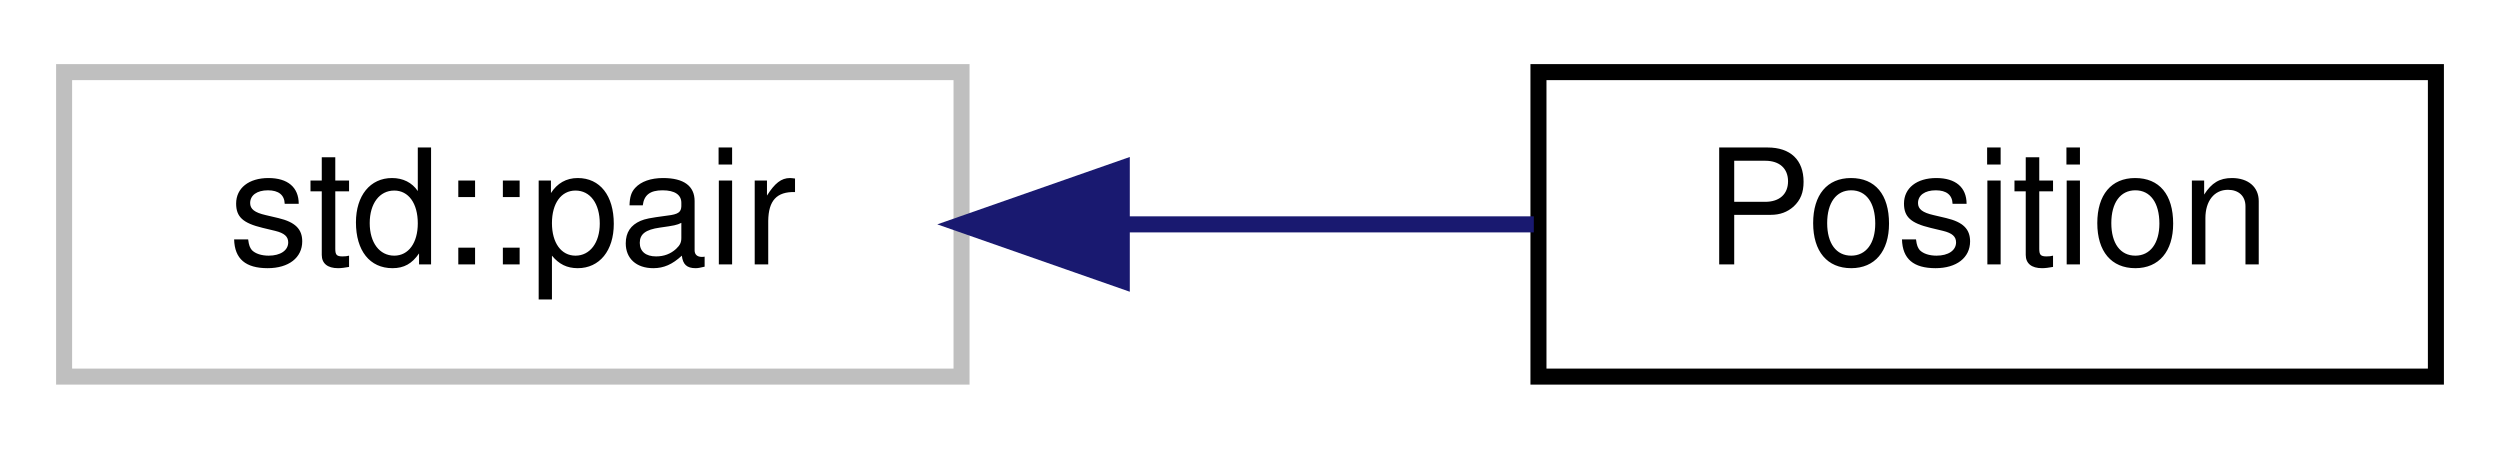
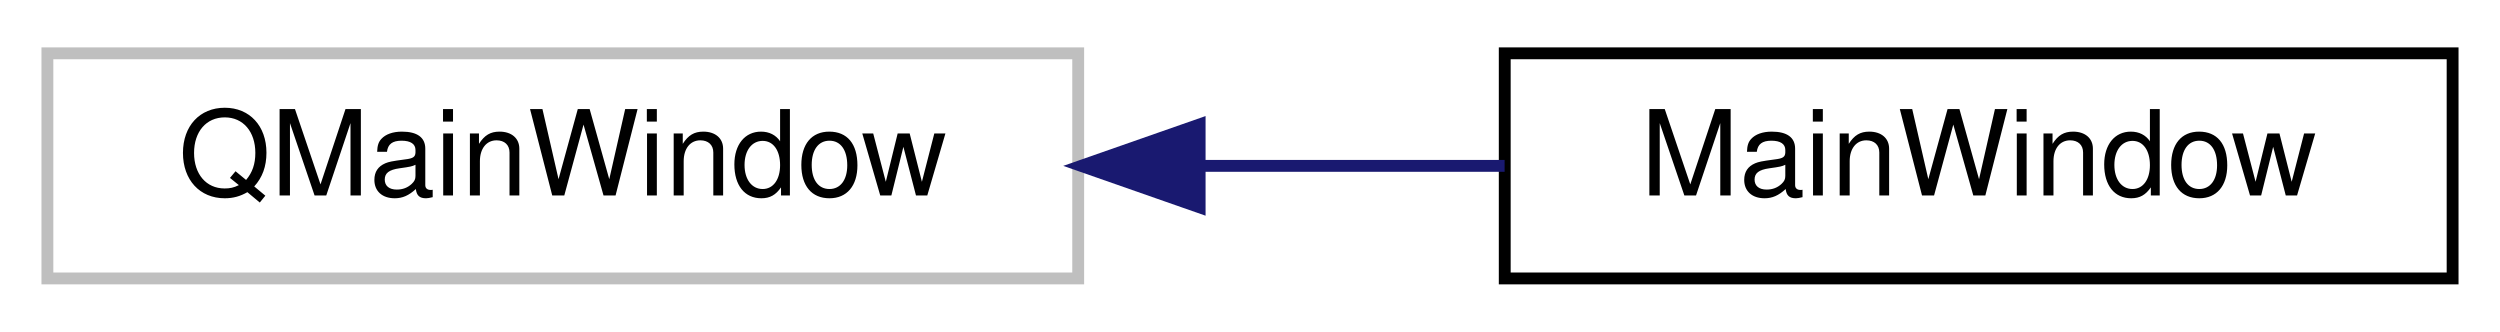
- <svg xmlns="http://www.w3.org/2000/svg" xmlns:xlink="http://www.w3.org/1999/xlink" width="156pt" height="28pt" viewBox="0.00 0.00 156.00 28.00">
+ <svg xmlns="http://www.w3.org/2000/svg" xmlns:xlink="http://www.w3.org/1999/xlink" width="211pt" height="28pt" viewBox="0.00 0.00 211.00 28.00">
  <g id="graph0" class="graph" transform="scale(1 1) rotate(0) translate(4 24)">
    <g id="node1" class="node">
      <g id="a_node1">
        <a xlink:title=" ">
-           <polygon fill="none" stroke="#bfbfbf" points="0,-0.5 0,-19.5 56,-19.5 56,-0.5 0,-0.5" />
-           <text text-anchor="middle" x="28" y="-7.5" font-family="Helvetica,sans-Serif" font-size="10.00">std::pair</text>
+           <polygon fill="none" stroke="#bfbfbf" points="0,-0.5 0,-19.5 87,-19.5 87,-0.5 0,-0.5" />
+           <text text-anchor="middle" x="43.5" y="-7.5" font-family="Helvetica,sans-Serif" font-size="10.00">QMainWindow</text>
        </a>
      </g>
    </g>
    <g id="node2" class="node">
      <g id="a_node2">
-         <a xlink:href="classPosition.html" target="_top" xlink:title="Позиция на поле (координаты).">
-           <polygon fill="none" stroke="black" points="92,-0.5 92,-19.5 148,-19.5 148,-0.5 92,-0.5" />
-           <text text-anchor="middle" x="120" y="-7.5" font-family="Helvetica,sans-Serif" font-size="10.00">Position</text>
+         <a xlink:href="classMainWindow.html" target="_top" xlink:title="Связывает окна игры.">
+           <polygon fill="none" stroke="black" points="123,-0.5 123,-19.5 203,-19.5 203,-0.5 123,-0.5" />
+           <text text-anchor="middle" x="163" y="-7.5" font-family="Helvetica,sans-Serif" font-size="10.00">MainWindow</text>
        </a>
      </g>
    </g>
    <g id="edge1" class="edge">
-       <path fill="none" stroke="midnightblue" d="M66.16,-10C74.71,-10 83.66,-10 91.71,-10" />
-       <polygon fill="midnightblue" stroke="midnightblue" points="66,-6.5 56,-10 66,-13.5 66,-6.5" />
+       <path fill="none" stroke="midnightblue" d="M97.28,-10C105.93,-10 114.75,-10 122.99,-10" />
+       <polygon fill="midnightblue" stroke="midnightblue" points="97.25,-6.5 87.25,-10 97.25,-13.5 97.25,-6.5" />
    </g>
  </g>
</svg>
